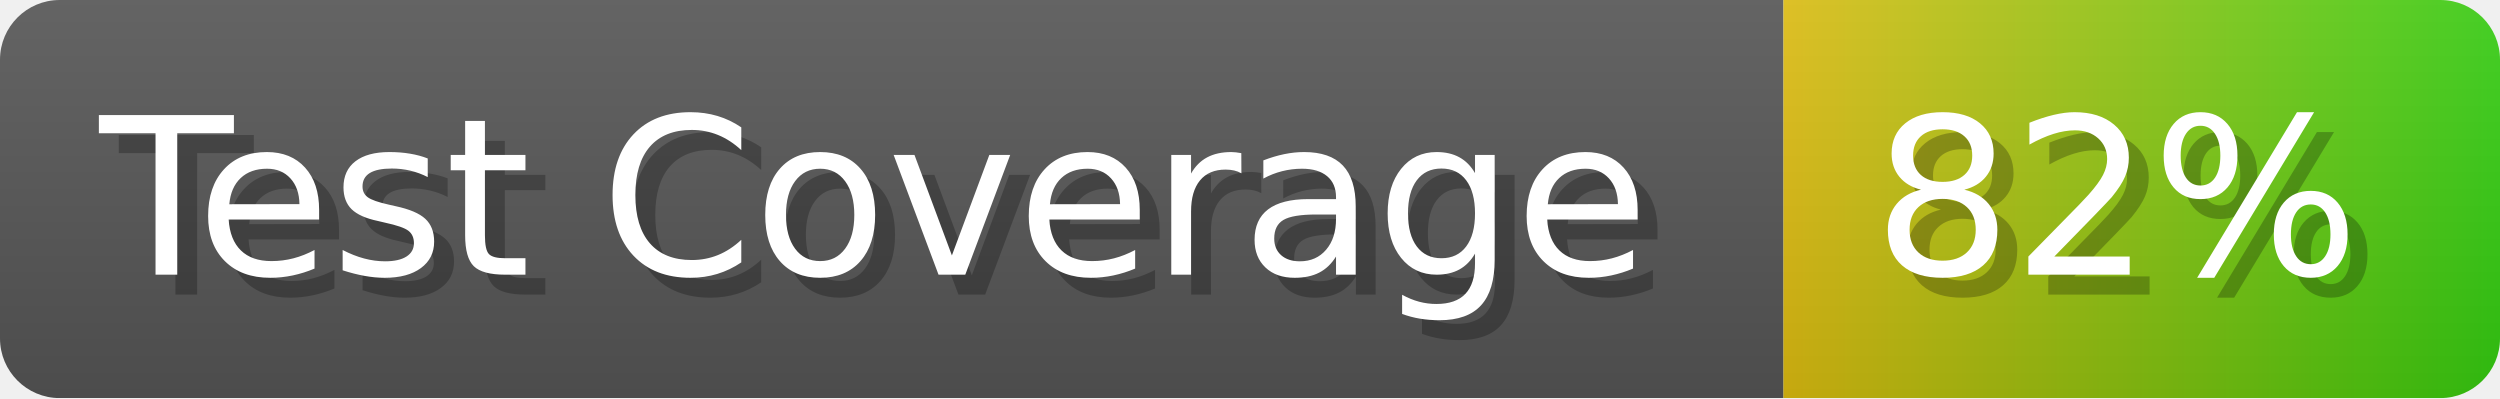
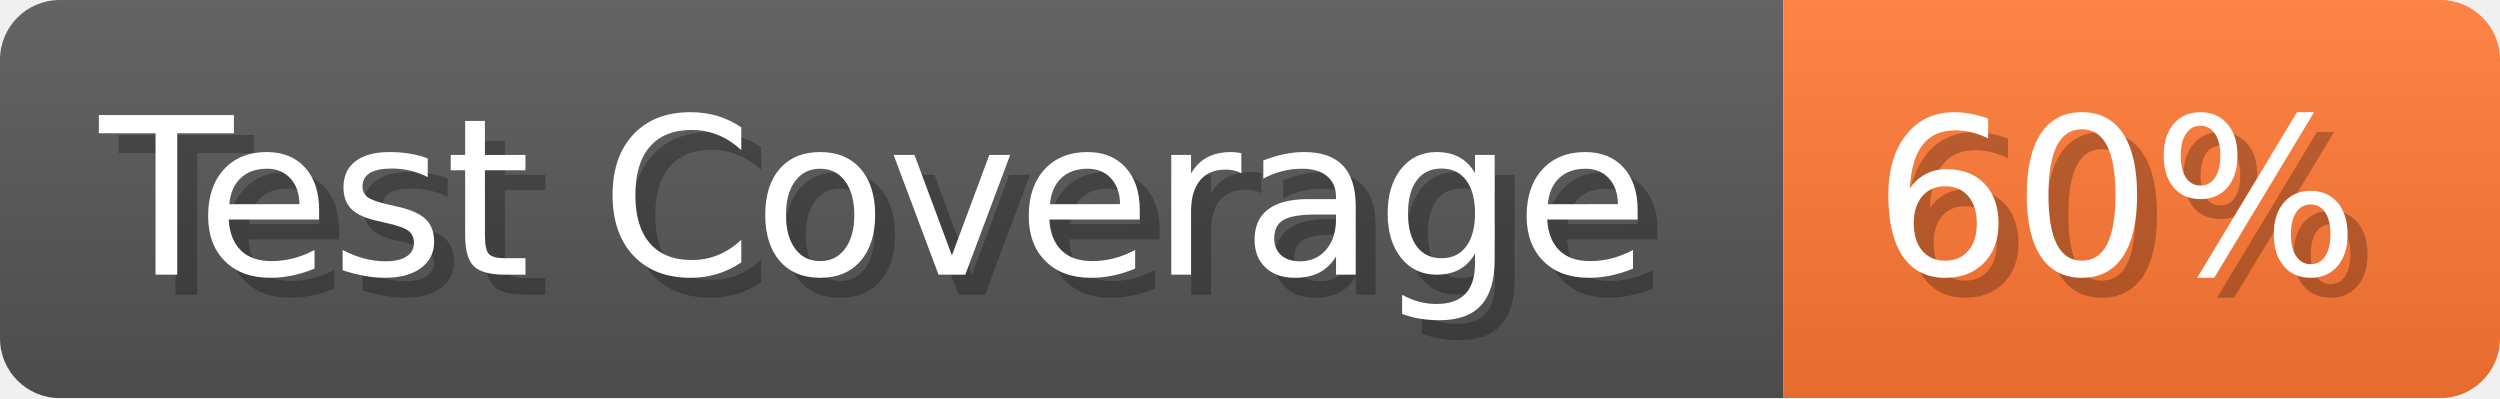
- <svg xmlns="http://www.w3.org/2000/svg" width="125.6" height="20" viewBox="0 0 1256 200" role="img" aria-label="Test Coverage: 82%">
+ <svg xmlns="http://www.w3.org/2000/svg" width="125.6" height="20" viewBox="0 0 1256 200" role="img" aria-label="Test Coverage: 60%">
  <linearGradient id="a" x2="0" y2="100%">
    <stop offset="0" stop-opacity=".1" stop-color="#EEE" />
    <stop offset="1" stop-opacity=".1" />
  </linearGradient>
  <mask id="m">
    <rect width="1256" height="200" rx="30" fill="#FFF" />
  </mask>
  <g mask="url(#m)">
    <rect width="896" height="200" fill="#555" />
-     <rect width="360" height="200" fill="url(#x)" x="896" />
+     <rect width="360" height="200" fill="#F73" x="896" />
    <rect width="1256" height="200" fill="url(#a)" />
  </g>
  <g aria-hidden="true" fill="#fff" text-anchor="start" font-family="Verdana,DejaVu Sans,sans-serif" font-size="110">
    <text x="60" y="148" textLength="796" fill="#000" opacity="0.25">Test Coverage</text>
    <text x="50" y="138" textLength="796">Test Coverage</text>
-     <text x="951" y="148" textLength="260" fill="#000" opacity="0.25">82%</text>
-     <text x="941" y="138" textLength="260">82%</text>
+     <text x="951" y="148" textLength="260" fill="#000" opacity="0.25">60%</text>
+     <text x="941" y="138" textLength="260">60%</text>
  </g>
-   <linearGradient id="x" x1="0%" y1="0%" x2="100%" y2="0%">
-     <stop offset="0%" style="stop-color:#DB1" />
-     <stop offset="100%" style="stop-color:#3C1" />
-   </linearGradient>
</svg>
